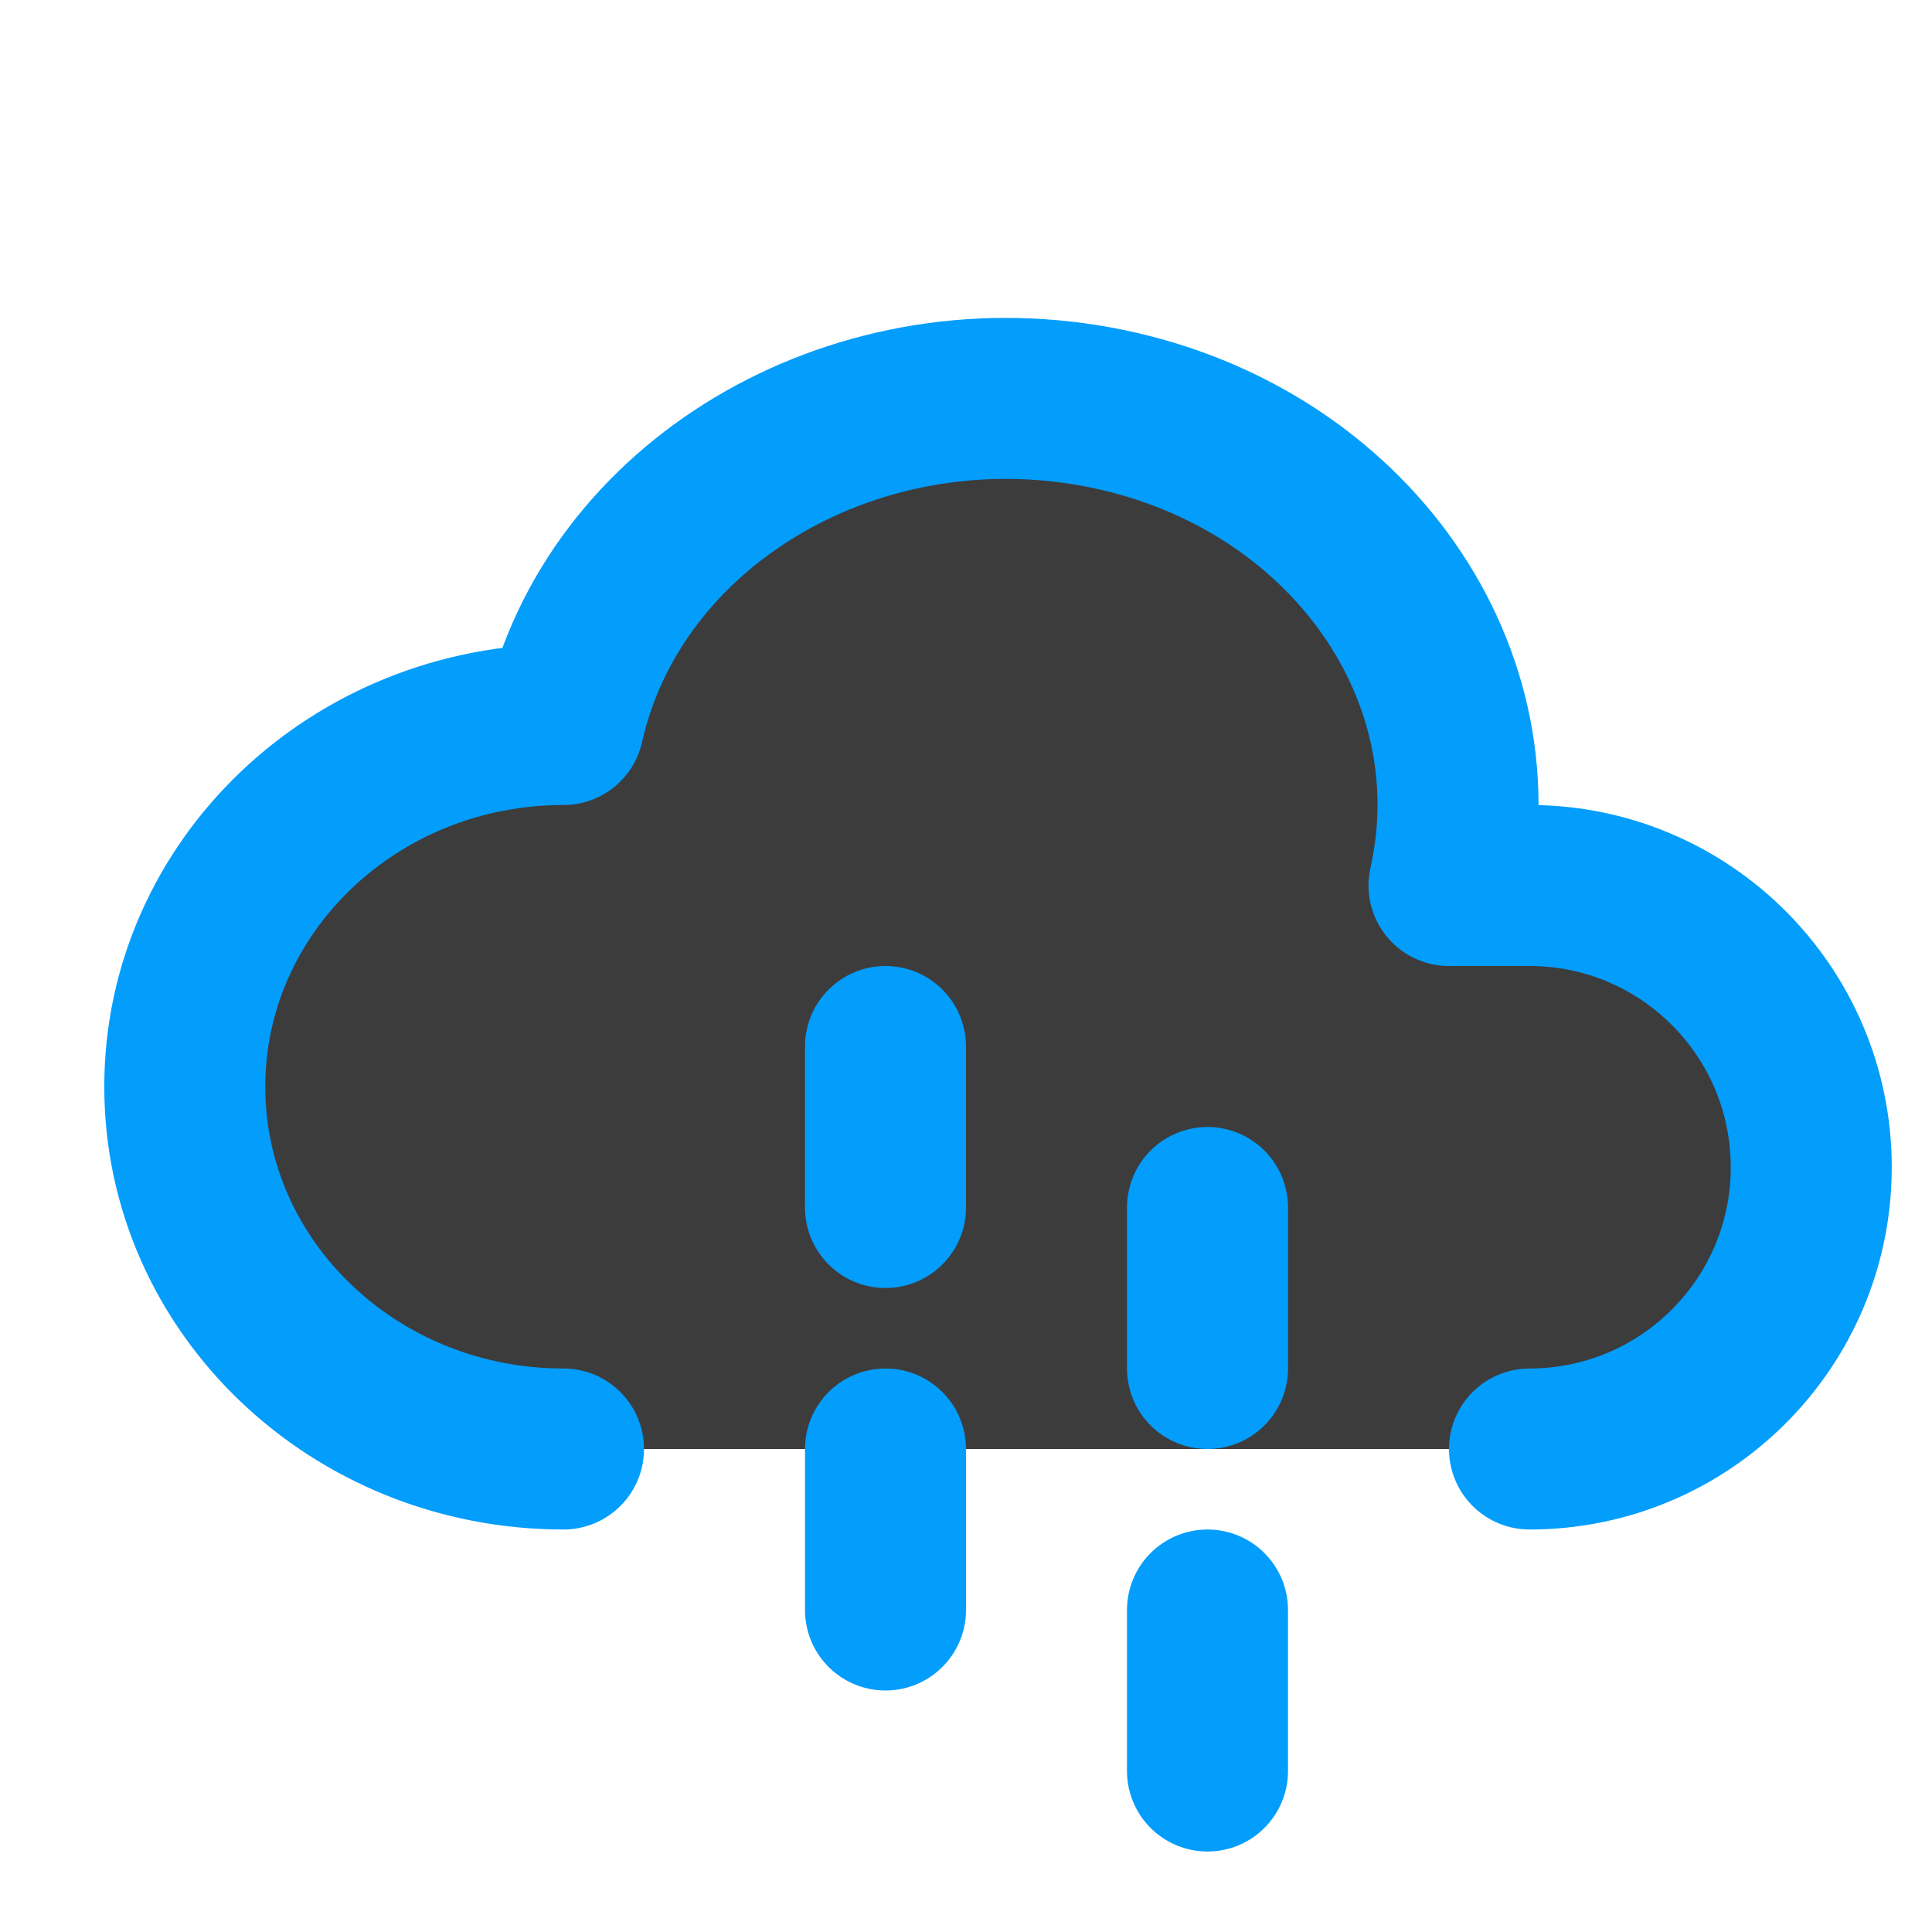
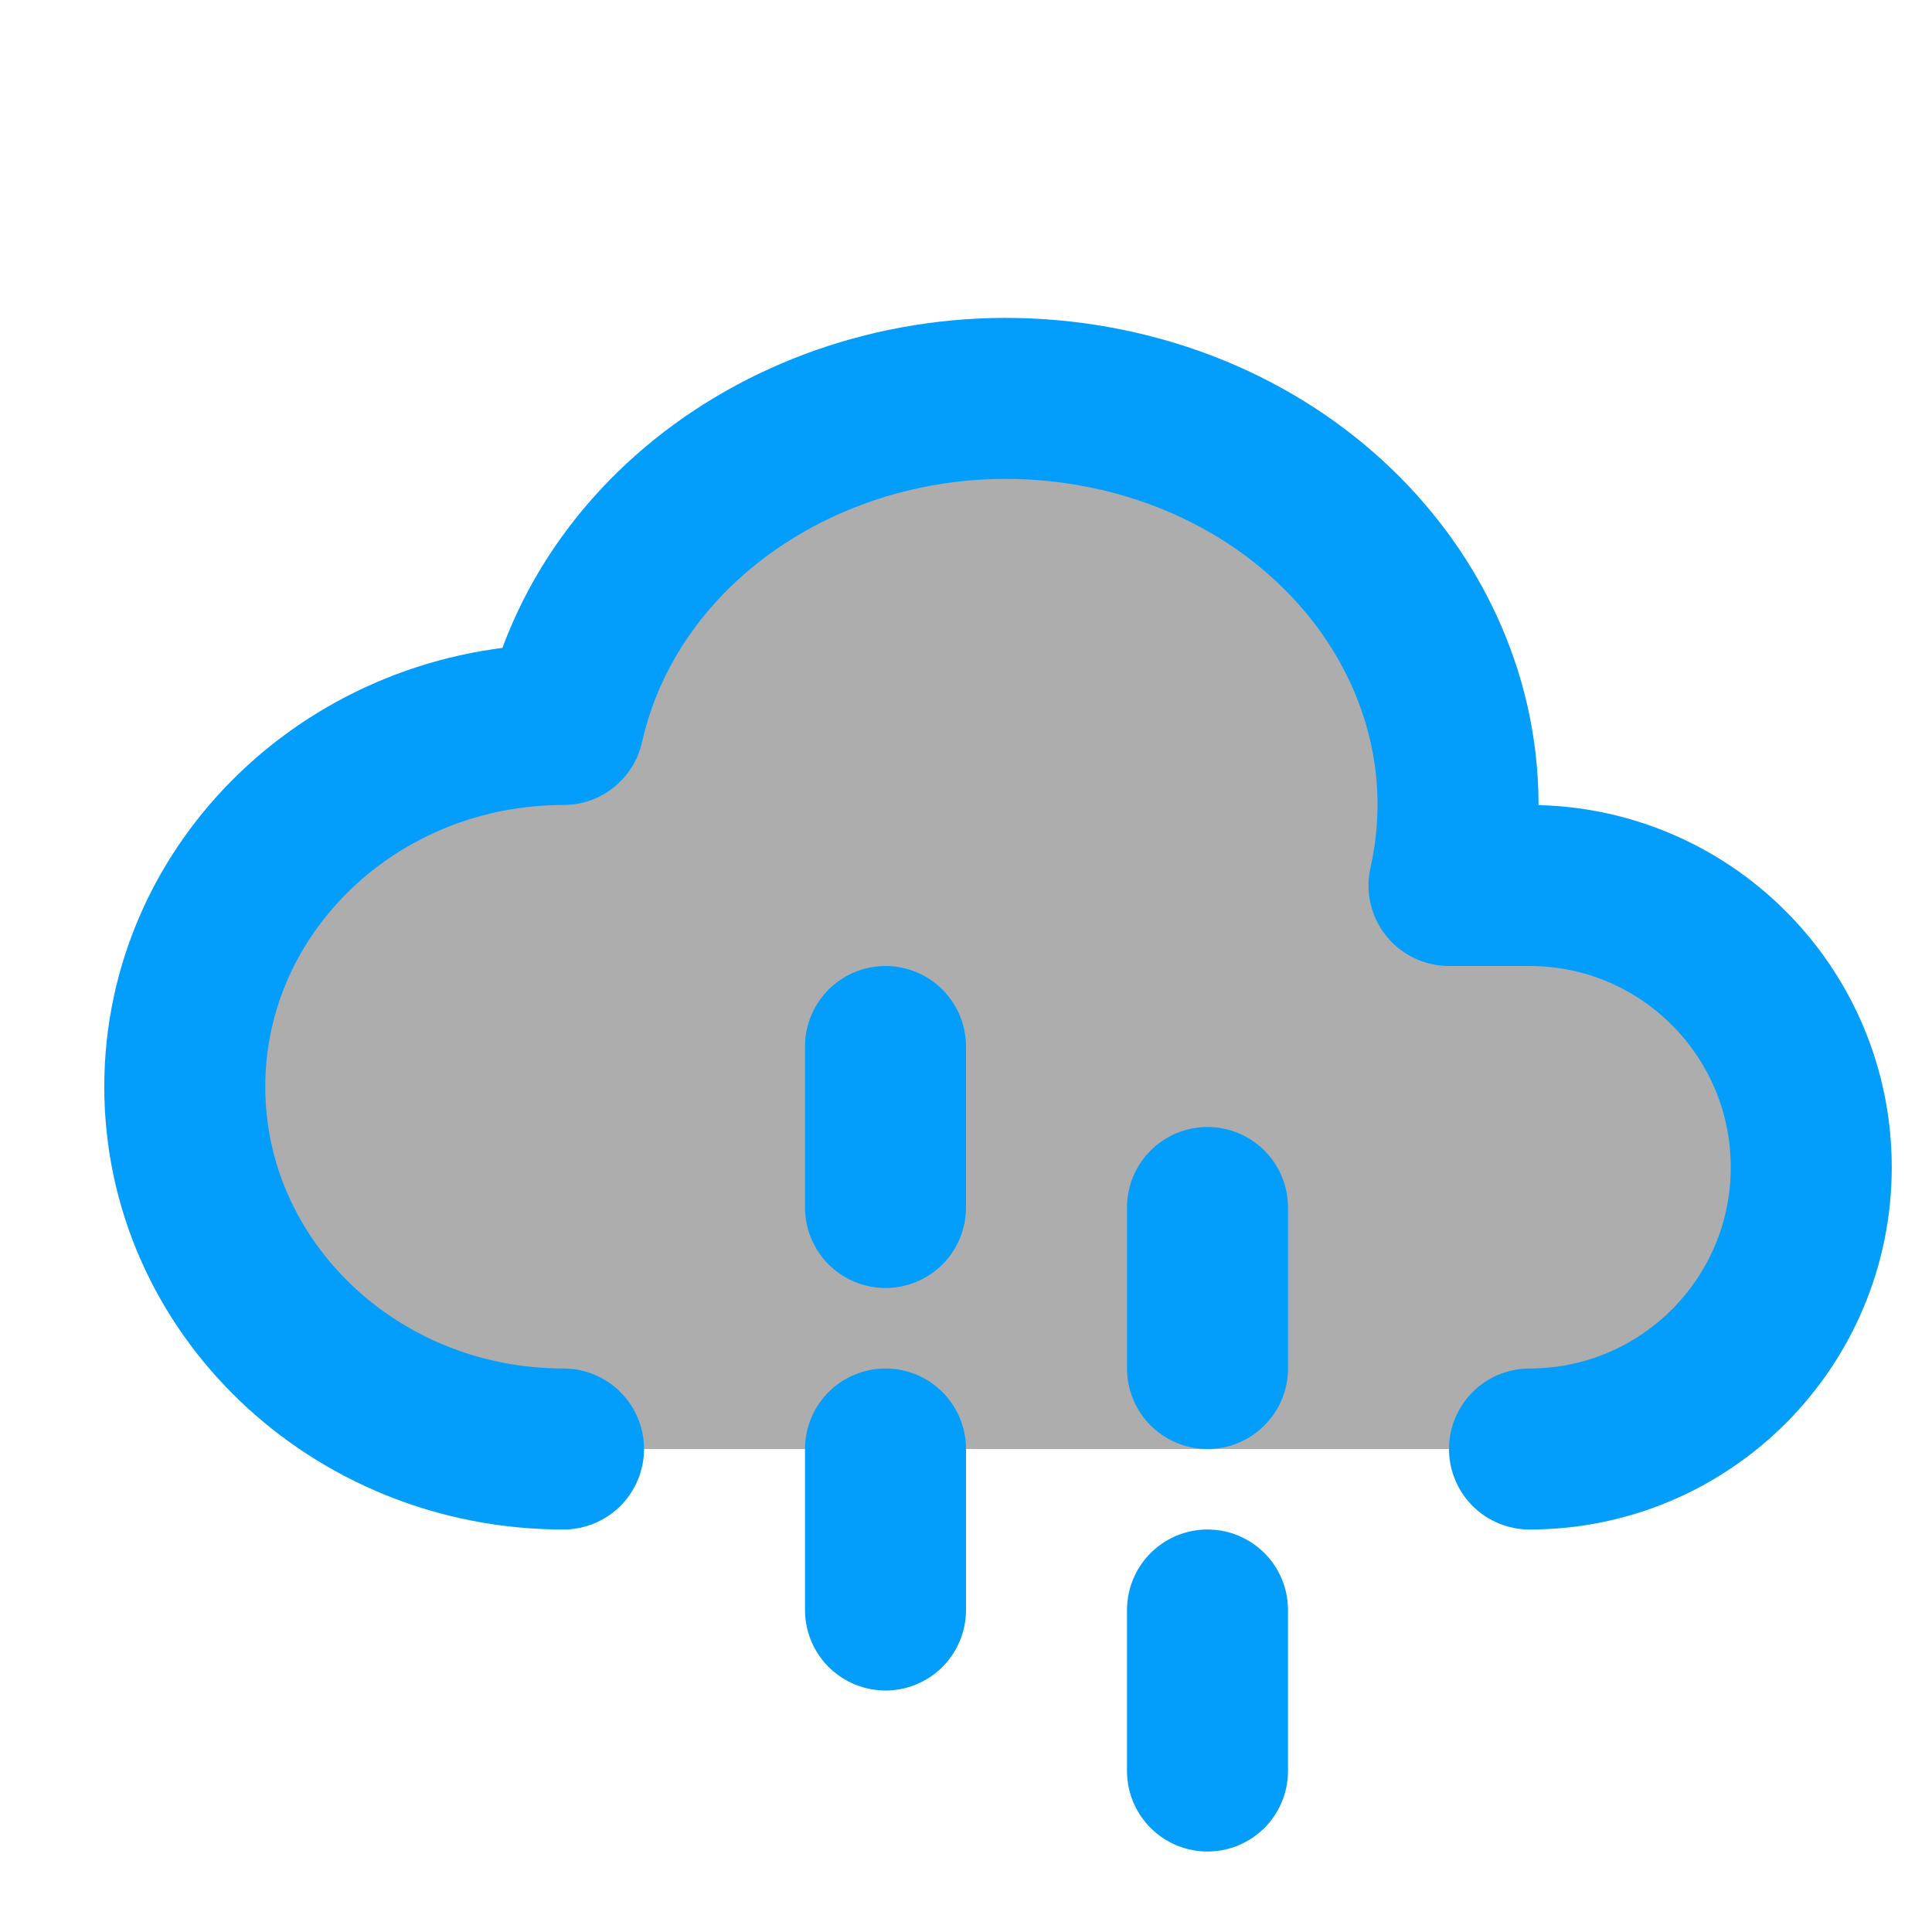
<svg xmlns="http://www.w3.org/2000/svg" class="icon icon-tabler icon-tabler-cloud-rain" width="80" height="80" viewBox="0 0 24 24" stroke-width="2" stroke="#039dfc" fill="none" stroke-linecap="round" stroke-linejoin="round">
  <path stroke="none" d="M0 0h24v24H0z" fill="none" />
-   <path fill="#3c3c3d" d="M7 18a4.6 4.4 0 0 1 0 -9a5 4.5 0 0 1 11 2h1a3.5 3.5 0 0 1 0 7" />
+   <path fill="#adadad" d="M7 18a4.6 4.4 0 0 1 0 -9a5 4.5 0 0 1 11 2h1a3.5 3.5 0 0 1 0 7" />
  <path d="M11 13v2m0 3v2m4 -5v2m0 3v2" />
</svg>
